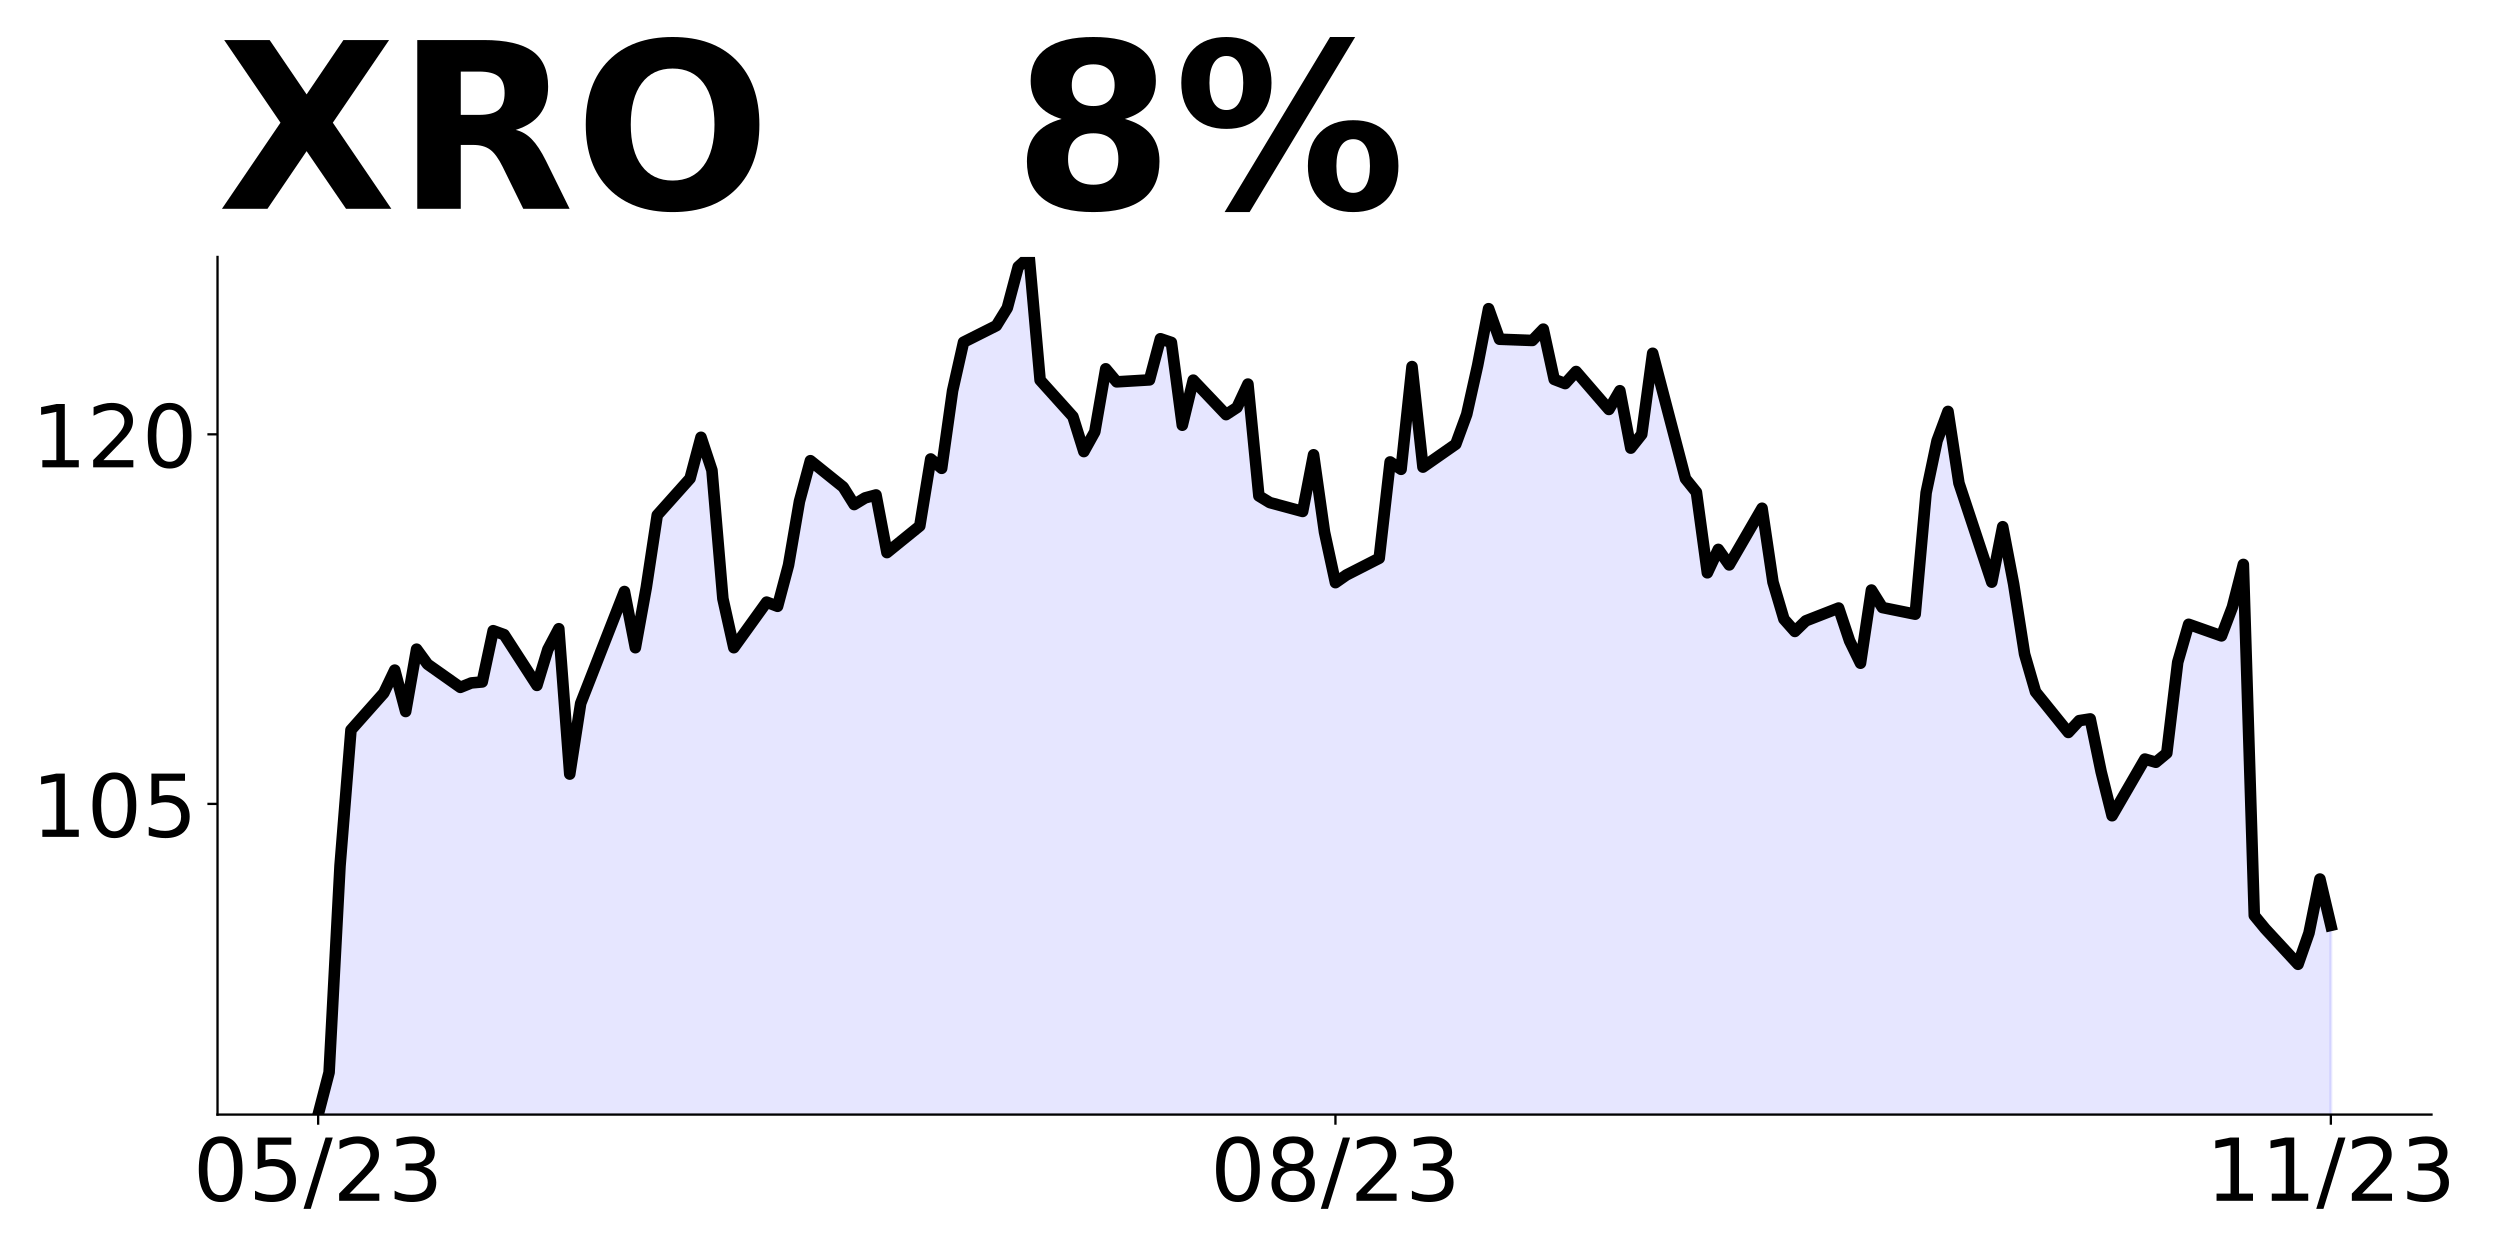
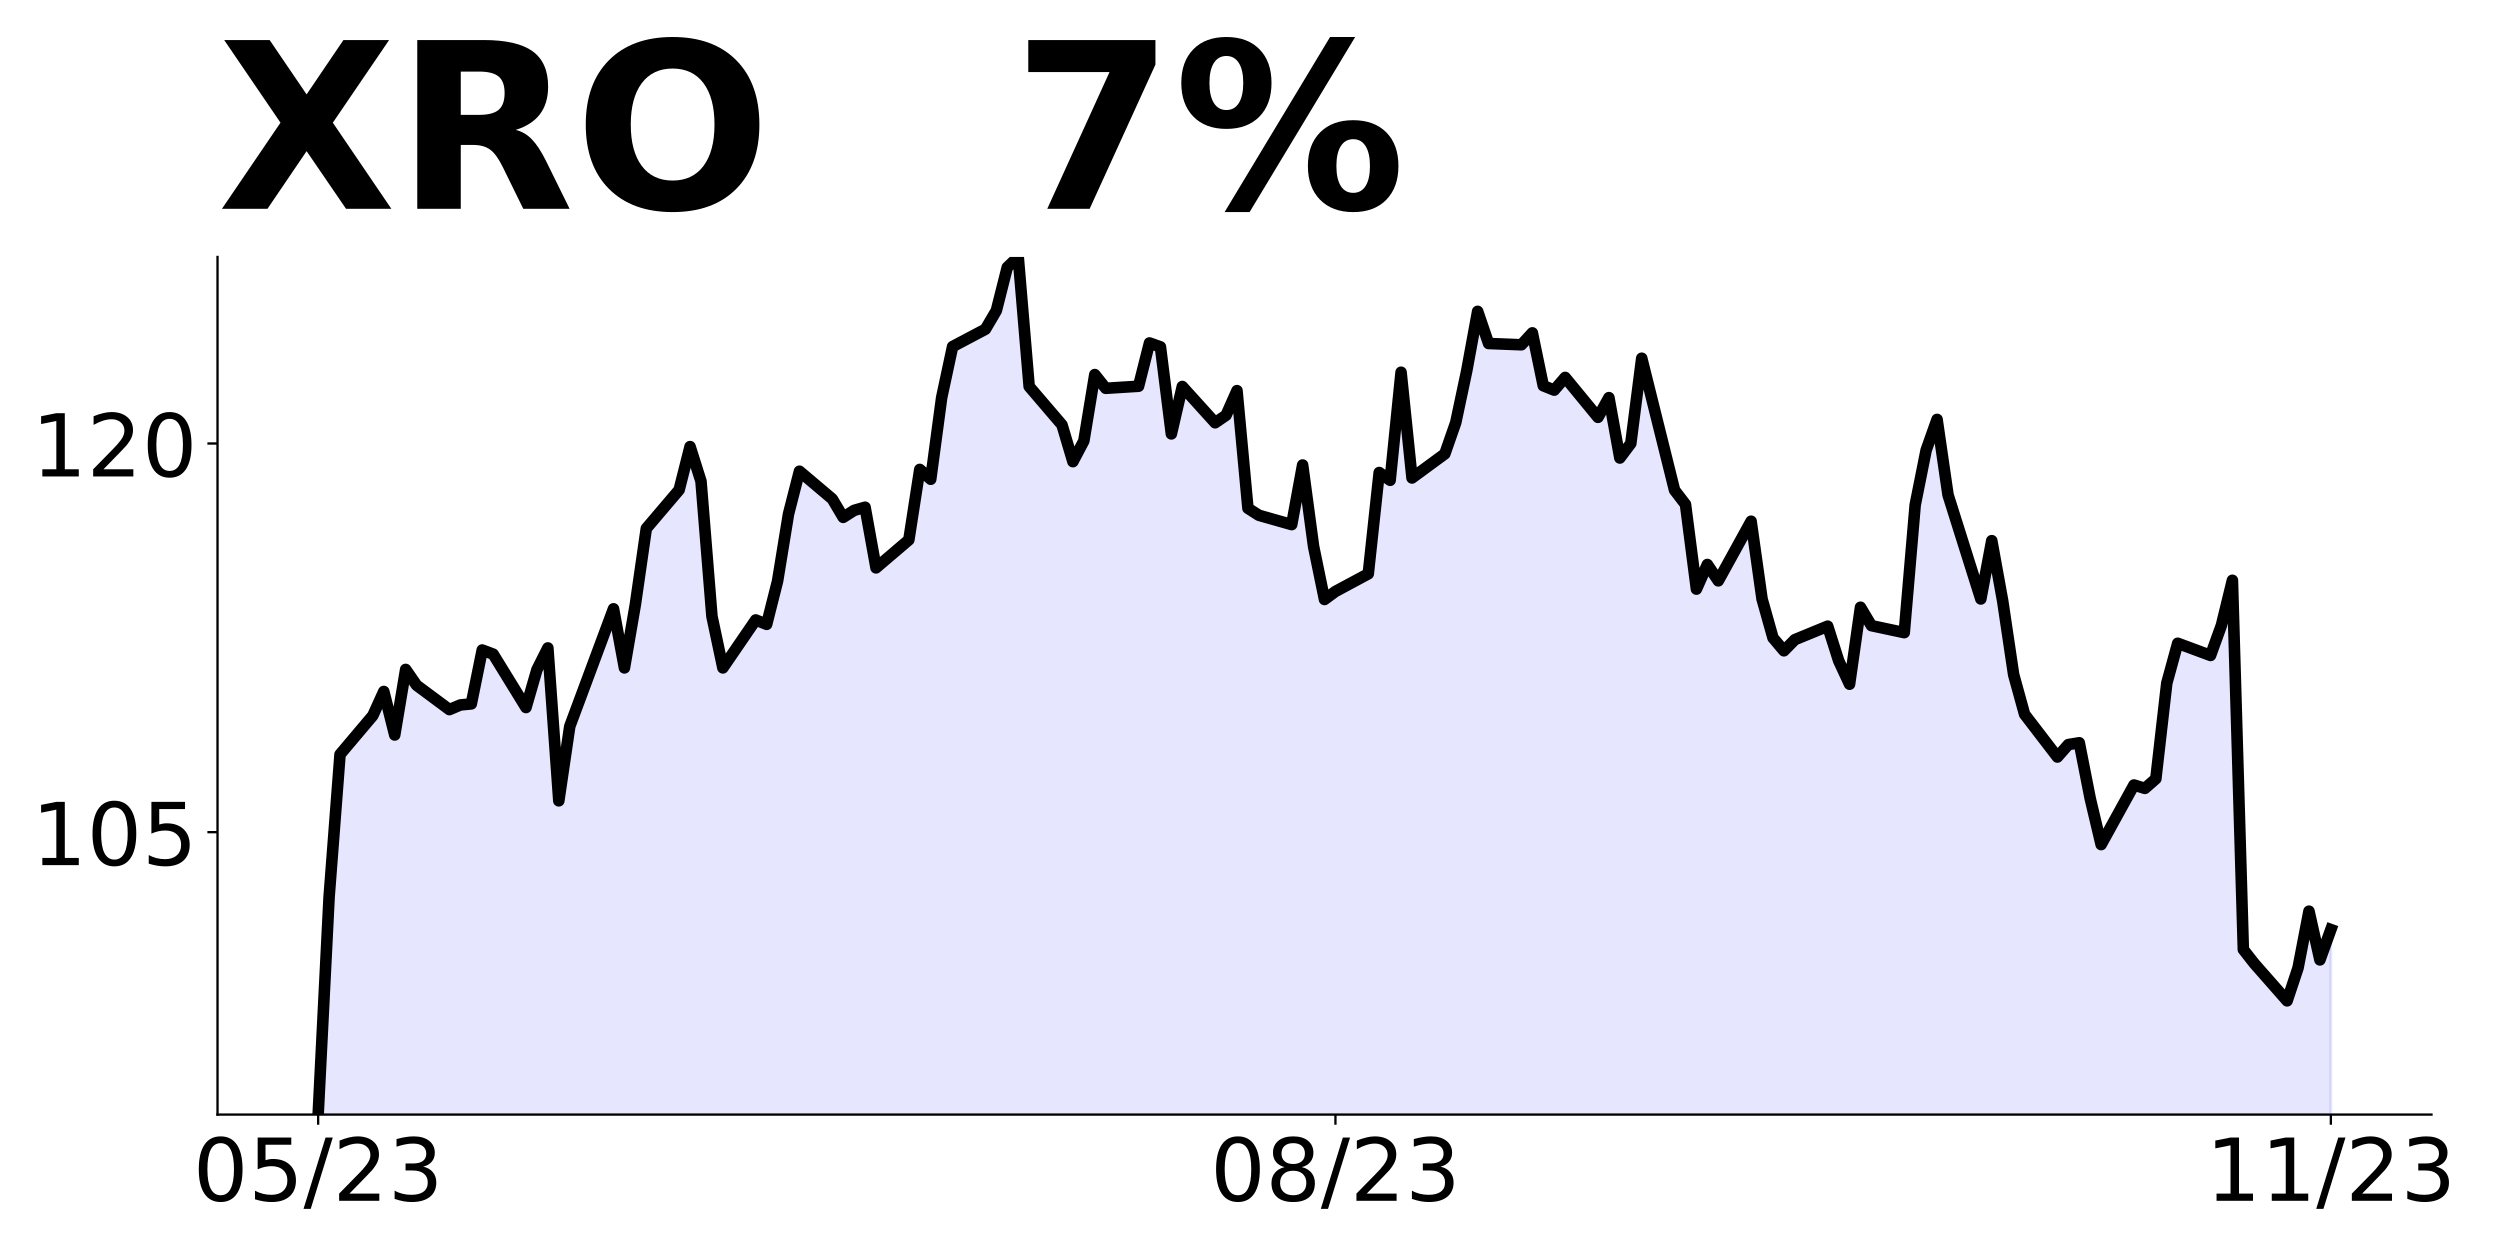
<svg xmlns="http://www.w3.org/2000/svg" xmlns:xlink="http://www.w3.org/1999/xlink" height="432pt" version="1.1" viewBox="0 0 864 432" width="864pt">
  <defs>
    <style type="text/css">
*{stroke-linecap:butt;stroke-linejoin:round;}
  </style>
  </defs>
  <g id="figure_1">
    <g id="patch_1">
      <path d="M 0 432  L 864 432  L 864 0  L 0 0  z " style="fill:none;" />
    </g>
    <g id="axes_1">
      <g id="patch_2">
        <path d="M 75.175 385.2  L 840.324 385.2  L 840.324 88.8  L 75.175 88.8  z " style="fill:none;" />
      </g>
      <g id="PolyCollection_1">
-         <path clip-path="url(#pb54c803c1d)" d="M 109.954 1171.882  L 109.954 385.2  L 113.735 370.64  L 117.515 299.201  L 121.296 252.284  L 132.637 239.512  L 136.417 231.593  L 140.198 245.898  L 143.978 224.356  L 147.758 229.55  L 159.099 237.553  L 162.88 236.021  L 166.66 235.68  L 170.441 217.969  L 174.221 219.332  L 185.562 236.872  L 189.342 224.441  L 193.123 217.288  L 196.903 267.526  L 200.684 243.088  L 215.805 204.431  L 219.586 223.845  L 223.366 202.983  L 227.146 178.035  L 238.487 165.348  L 242.268 151.128  L 246.048 162.538  L 249.829 206.9  L 253.609 223.845  L 264.95 208.092  L 268.73 209.54  L 272.511 195.32  L 276.291 173.267  L 280.072 159.217  L 291.413 168.328  L 295.193 174.374  L 298.973 172.075  L 302.754 171.053  L 306.534 190.978  L 317.875 181.782  L 321.656 158.621  L 325.436 161.857  L 329.217 135.035  L 332.997 118.261  L 344.338 112.556  L 348.118 106.426  L 351.899 92.206  L 355.679 88.8  L 359.46 131.374  L 370.801 143.976  L 374.581 156.067  L 378.361 149.255  L 382.142 127.457  L 385.922 131.97  L 397.263 131.289  L 401.044 117.069  L 404.824 118.346  L 408.604 146.956  L 412.385 131.374  L 423.726 143.295  L 427.506 140.825  L 431.287 132.736  L 435.067 171.393  L 438.848 173.692  L 450.189 176.758  L 453.969 157.174  L 457.749 183.91  L 461.53 201.366  L 465.31 198.726  L 476.651 192.936  L 480.432 159.643  L 484.212 162.197  L 487.992 126.691  L 491.773 161.431  L 503.114 153.512  L 506.894 143.21  L 510.675 126.265  L 514.455 106.681  L 518.236 117.239  L 529.577 117.665  L 533.357 113.748  L 537.137 131.118  L 540.918 132.566  L 544.698 128.394  L 556.039 141.507  L 559.82 135.035  L 563.6 154.875  L 567.38 150.106  L 571.161 122.093  L 582.502 165.433  L 586.282 170.116  L 590.063 197.96  L 593.843 189.871  L 597.623 195.235  L 608.965 175.651  L 612.745 201.195  L 616.525 213.967  L 620.306 218.225  L 624.086 214.563  L 635.427 210.136  L 639.208 221.46  L 642.988 229.209  L 646.768 203.92  L 650.549 209.965  L 661.89 212.265  L 665.67 170.287  L 669.451 152.32  L 673.231 142.188  L 677.011 166.966  L 688.353 201.195  L 692.133 182.037  L 695.913 201.876  L 699.694 226.058  L 703.474 239.086  L 714.815 253.136  L 718.596 249.048  L 722.376 248.452  L 726.156 266.759  L 729.937 281.916  L 741.278 262.332  L 745.058 263.438  L 748.839 260.288  L 752.619 228.868  L 756.399 215.756  L 767.741 219.758  L 771.521 209.795  L 775.301 195.065  L 779.082 316.4  L 782.862 320.998  L 794.203 333.26  L 797.984 322.446  L 801.764 303.799  L 805.544 319.806  L 805.544 1171.882  L 805.544 1171.882  L 801.764 1171.882  L 797.984 1171.882  L 794.203 1171.882  L 782.862 1171.882  L 779.082 1171.882  L 775.301 1171.882  L 771.521 1171.882  L 767.741 1171.882  L 756.399 1171.882  L 752.619 1171.882  L 748.839 1171.882  L 745.058 1171.882  L 741.278 1171.882  L 729.937 1171.882  L 726.156 1171.882  L 722.376 1171.882  L 718.596 1171.882  L 714.815 1171.882  L 703.474 1171.882  L 699.694 1171.882  L 695.913 1171.882  L 692.133 1171.882  L 688.353 1171.882  L 677.011 1171.882  L 673.231 1171.882  L 669.451 1171.882  L 665.67 1171.882  L 661.89 1171.882  L 650.549 1171.882  L 646.768 1171.882  L 642.988 1171.882  L 639.208 1171.882  L 635.427 1171.882  L 624.086 1171.882  L 620.306 1171.882  L 616.525 1171.882  L 612.745 1171.882  L 608.965 1171.882  L 597.623 1171.882  L 593.843 1171.882  L 590.063 1171.882  L 586.282 1171.882  L 582.502 1171.882  L 571.161 1171.882  L 567.38 1171.882  L 563.6 1171.882  L 559.82 1171.882  L 556.039 1171.882  L 544.698 1171.882  L 540.918 1171.882  L 537.137 1171.882  L 533.357 1171.882  L 529.577 1171.882  L 518.236 1171.882  L 514.455 1171.882  L 510.675 1171.882  L 506.894 1171.882  L 503.114 1171.882  L 491.773 1171.882  L 487.992 1171.882  L 484.212 1171.882  L 480.432 1171.882  L 476.651 1171.882  L 465.31 1171.882  L 461.53 1171.882  L 457.749 1171.882  L 453.969 1171.882  L 450.189 1171.882  L 438.848 1171.882  L 435.067 1171.882  L 431.287 1171.882  L 427.506 1171.882  L 423.726 1171.882  L 412.385 1171.882  L 408.604 1171.882  L 404.824 1171.882  L 401.044 1171.882  L 397.263 1171.882  L 385.922 1171.882  L 382.142 1171.882  L 378.361 1171.882  L 374.581 1171.882  L 370.801 1171.882  L 359.46 1171.882  L 355.679 1171.882  L 351.899 1171.882  L 348.118 1171.882  L 344.338 1171.882  L 332.997 1171.882  L 329.217 1171.882  L 325.436 1171.882  L 321.656 1171.882  L 317.875 1171.882  L 306.534 1171.882  L 302.754 1171.882  L 298.973 1171.882  L 295.193 1171.882  L 291.413 1171.882  L 280.072 1171.882  L 276.291 1171.882  L 272.511 1171.882  L 268.73 1171.882  L 264.95 1171.882  L 253.609 1171.882  L 249.829 1171.882  L 246.048 1171.882  L 242.268 1171.882  L 238.487 1171.882  L 227.146 1171.882  L 223.366 1171.882  L 219.586 1171.882  L 215.805 1171.882  L 200.684 1171.882  L 196.903 1171.882  L 193.123 1171.882  L 189.342 1171.882  L 185.562 1171.882  L 174.221 1171.882  L 170.441 1171.882  L 166.66 1171.882  L 162.88 1171.882  L 159.099 1171.882  L 147.758 1171.882  L 143.978 1171.882  L 140.198 1171.882  L 136.417 1171.882  L 132.637 1171.882  L 121.296 1171.882  L 117.515 1171.882  L 113.735 1171.882  L 109.954 1171.882  z " style="fill:#0000ff;fill-opacity:0.1;stroke:#0000ff;stroke-opacity:0.1;" />
+         <path clip-path="url(#p50b6efa6d6)" d="M 109.954 1227.836  L 109.954 385.2  L 113.735 310.07  L 117.515 260.73  L 128.856 247.298  L 132.637 238.97  L 136.417 254.014  L 140.198 231.359  L 143.978 236.821  L 155.319 245.238  L 159.099 243.626  L 162.88 243.268  L 166.66 224.643  L 170.441 226.075  L 181.782 244.522  L 185.562 231.448  L 189.342 223.926  L 193.123 276.759  L 196.903 251.059  L 212.025 210.405  L 215.805 230.821  L 219.586 208.882  L 223.366 182.645  L 234.707 169.303  L 238.487 154.348  L 242.268 166.348  L 246.048 213.001  L 249.829 230.821  L 261.17 214.255  L 264.95 215.777  L 268.73 200.823  L 272.511 177.63  L 276.291 162.855  L 287.632 172.437  L 291.413 178.795  L 295.193 176.377  L 298.973 175.302  L 302.754 196.256  L 314.095 186.585  L 317.875 162.228  L 321.656 165.631  L 325.436 137.424  L 329.217 119.783  L 340.558 113.784  L 344.338 107.336  L 348.118 92.382  L 351.899 88.8  L 355.679 133.573  L 367.02 146.826  L 370.801 159.542  L 374.581 152.378  L 378.361 129.454  L 382.142 134.2  L 393.483 133.484  L 397.263 118.53  L 401.044 119.873  L 404.824 149.96  L 408.604 133.573  L 419.946 146.11  L 423.726 143.513  L 427.506 135.006  L 431.287 175.66  L 435.067 178.078  L 446.408 181.302  L 450.189 160.706  L 453.969 188.824  L 457.749 207.181  L 461.53 204.405  L 472.871 198.316  L 476.651 163.303  L 480.432 165.989  L 484.212 128.648  L 487.992 165.183  L 499.334 156.856  L 503.114 146.02  L 506.894 128.201  L 510.675 107.605  L 514.455 118.709  L 525.796 119.156  L 529.577 115.037  L 533.357 133.305  L 537.137 134.827  L 540.918 130.439  L 552.259 144.229  L 556.039 137.424  L 559.82 158.288  L 563.6 153.274  L 567.38 123.813  L 578.722 169.392  L 582.502 174.317  L 586.282 203.599  L 590.063 195.092  L 593.843 200.734  L 605.184 180.138  L 608.965 207.002  L 612.745 220.434  L 616.525 224.911  L 620.306 221.061  L 631.647 216.404  L 635.427 228.314  L 639.208 236.463  L 642.988 209.867  L 646.768 216.225  L 658.11 218.643  L 661.89 174.496  L 665.67 155.602  L 669.451 144.946  L 673.231 171.004  L 684.572 207.002  L 688.353 186.854  L 692.133 207.718  L 695.913 233.149  L 699.694 246.85  L 711.035 261.625  L 714.815 257.327  L 718.596 256.7  L 722.376 275.953  L 726.156 291.892  L 737.498 271.296  L 741.278 272.461  L 745.058 269.147  L 748.839 236.105  L 752.619 222.314  L 763.96 226.523  L 767.741 216.046  L 771.521 200.554  L 775.301 328.159  L 779.082 332.994  L 790.423 345.889  L 794.203 334.516  L 797.984 314.906  L 801.764 331.741  L 805.544 321.264  L 805.544 1227.836  L 805.544 1227.836  L 801.764 1227.836  L 797.984 1227.836  L 794.203 1227.836  L 790.423 1227.836  L 779.082 1227.836  L 775.301 1227.836  L 771.521 1227.836  L 767.741 1227.836  L 763.96 1227.836  L 752.619 1227.836  L 748.839 1227.836  L 745.058 1227.836  L 741.278 1227.836  L 737.498 1227.836  L 726.156 1227.836  L 722.376 1227.836  L 718.596 1227.836  L 714.815 1227.836  L 711.035 1227.836  L 699.694 1227.836  L 695.913 1227.836  L 692.133 1227.836  L 688.353 1227.836  L 684.572 1227.836  L 673.231 1227.836  L 669.451 1227.836  L 665.67 1227.836  L 661.89 1227.836  L 658.11 1227.836  L 646.768 1227.836  L 642.988 1227.836  L 639.208 1227.836  L 635.427 1227.836  L 631.647 1227.836  L 620.306 1227.836  L 616.525 1227.836  L 612.745 1227.836  L 608.965 1227.836  L 605.184 1227.836  L 593.843 1227.836  L 590.063 1227.836  L 586.282 1227.836  L 582.502 1227.836  L 578.722 1227.836  L 567.38 1227.836  L 563.6 1227.836  L 559.82 1227.836  L 556.039 1227.836  L 552.259 1227.836  L 540.918 1227.836  L 537.137 1227.836  L 533.357 1227.836  L 529.577 1227.836  L 525.796 1227.836  L 514.455 1227.836  L 510.675 1227.836  L 506.894 1227.836  L 503.114 1227.836  L 499.334 1227.836  L 487.992 1227.836  L 484.212 1227.836  L 480.432 1227.836  L 476.651 1227.836  L 472.871 1227.836  L 461.53 1227.836  L 457.749 1227.836  L 453.969 1227.836  L 450.189 1227.836  L 446.408 1227.836  L 435.067 1227.836  L 431.287 1227.836  L 427.506 1227.836  L 423.726 1227.836  L 419.946 1227.836  L 408.604 1227.836  L 404.824 1227.836  L 401.044 1227.836  L 397.263 1227.836  L 393.483 1227.836  L 382.142 1227.836  L 378.361 1227.836  L 374.581 1227.836  L 370.801 1227.836  L 367.02 1227.836  L 355.679 1227.836  L 351.899 1227.836  L 348.118 1227.836  L 344.338 1227.836  L 340.558 1227.836  L 329.217 1227.836  L 325.436 1227.836  L 321.656 1227.836  L 317.875 1227.836  L 314.095 1227.836  L 302.754 1227.836  L 298.973 1227.836  L 295.193 1227.836  L 291.413 1227.836  L 287.632 1227.836  L 276.291 1227.836  L 272.511 1227.836  L 268.73 1227.836  L 264.95 1227.836  L 261.17 1227.836  L 249.829 1227.836  L 246.048 1227.836  L 242.268 1227.836  L 238.487 1227.836  L 234.707 1227.836  L 223.366 1227.836  L 219.586 1227.836  L 215.805 1227.836  L 212.025 1227.836  L 196.903 1227.836  L 193.123 1227.836  L 189.342 1227.836  L 185.562 1227.836  L 181.782 1227.836  L 170.441 1227.836  L 166.66 1227.836  L 162.88 1227.836  L 159.099 1227.836  L 155.319 1227.836  L 143.978 1227.836  L 140.198 1227.836  L 136.417 1227.836  L 132.637 1227.836  L 128.856 1227.836  L 117.515 1227.836  L 113.735 1227.836  L 109.954 1227.836  z " style="fill:#0000ff;fill-opacity:0.1;stroke:#0000ff;stroke-opacity:0.1;" />
      </g>
      <g id="matplotlib.axis_1">
        <g id="xtick_1">
          <g id="line2d_1">
            <defs>
-               <path d="M 0 0  L 0 3.5  " id="m265527ef6c" style="stroke:#000000;stroke-width:0.8;" />
+               <path d="M 0 0  L 0 3.5  " id="m0e0f75cbc5" style="stroke:#000000;stroke-width:0.8;" />
            </defs>
            <g>
-               <use style="stroke:#000000;stroke-width:0.8;" x="109.954" xlink:href="#m265527ef6c" y="385.2" />
+               <use style="stroke:#000000;stroke-width:0.8;" x="109.954" xlink:href="#m0e0f75cbc5" y="385.2" />
            </g>
          </g>
          <g id="text_1">
            <defs>
              <path d="M 31.781 66.406  Q 24.172 66.406 20.328 58.906  Q 16.5 51.422 16.5 36.375  Q 16.5 21.391 20.328 13.891  Q 24.172 6.391 31.781 6.391  Q 39.453 6.391 43.281 13.891  Q 47.125 21.391 47.125 36.375  Q 47.125 51.422 43.281 58.906  Q 39.453 66.406 31.781 66.406  z M 31.781 74.219  Q 44.047 74.219 50.516 64.516  Q 56.984 54.828 56.984 36.375  Q 56.984 17.969 50.516 8.266  Q 44.047 -1.422 31.781 -1.422  Q 19.531 -1.422 13.062 8.266  Q 6.594 17.969 6.594 36.375  Q 6.594 54.828 13.062 64.516  Q 19.531 74.219 31.781 74.219  z " id="DejaVuSans-48" />
              <path d="M 10.797 72.906  L 49.516 72.906  L 49.516 64.594  L 19.828 64.594  L 19.828 46.734  Q 21.969 47.469 24.109 47.828  Q 26.266 48.188 28.422 48.188  Q 40.625 48.188 47.75 41.5  Q 54.891 34.812 54.891 23.391  Q 54.891 11.625 47.562 5.094  Q 40.234 -1.422 26.906 -1.422  Q 22.312 -1.422 17.547 -0.641  Q 12.797 0.141 7.719 1.703  L 7.719 11.625  Q 12.109 9.234 16.797 8.062  Q 21.484 6.891 26.703 6.891  Q 35.156 6.891 40.078 11.328  Q 45.016 15.766 45.016 23.391  Q 45.016 31 40.078 35.438  Q 35.156 39.891 26.703 39.891  Q 22.75 39.891 18.812 39.016  Q 14.891 38.141 10.797 36.281  z " id="DejaVuSans-53" />
              <path d="M 25.391 72.906  L 33.688 72.906  L 8.297 -9.281  L 0 -9.281  z " id="DejaVuSans-47" />
              <path d="M 19.188 8.297  L 53.609 8.297  L 53.609 0  L 7.328 0  L 7.328 8.297  Q 12.938 14.109 22.625 23.891  Q 32.328 33.688 34.812 36.531  Q 39.547 41.844 41.422 45.531  Q 43.312 49.219 43.312 52.781  Q 43.312 58.594 39.234 62.25  Q 35.156 65.922 28.609 65.922  Q 23.969 65.922 18.812 64.312  Q 13.672 62.703 7.812 59.422  L 7.812 69.391  Q 13.766 71.781 18.938 73  Q 24.125 74.219 28.422 74.219  Q 39.75 74.219 46.484 68.547  Q 53.219 62.891 53.219 53.422  Q 53.219 48.922 51.531 44.891  Q 49.859 40.875 45.406 35.406  Q 44.188 33.984 37.641 27.219  Q 31.109 20.453 19.188 8.297  z " id="DejaVuSans-50" />
              <path d="M 40.578 39.312  Q 47.656 37.797 51.625 33  Q 55.609 28.219 55.609 21.188  Q 55.609 10.406 48.188 4.484  Q 40.766 -1.422 27.094 -1.422  Q 22.516 -1.422 17.656 -0.516  Q 12.797 0.391 7.625 2.203  L 7.625 11.719  Q 11.719 9.328 16.594 8.109  Q 21.484 6.891 26.812 6.891  Q 36.078 6.891 40.938 10.547  Q 45.797 14.203 45.797 21.188  Q 45.797 27.641 41.281 31.266  Q 36.766 34.906 28.719 34.906  L 20.219 34.906  L 20.219 43.016  L 29.109 43.016  Q 36.375 43.016 40.234 45.922  Q 44.094 48.828 44.094 54.297  Q 44.094 59.906 40.109 62.906  Q 36.141 65.922 28.719 65.922  Q 24.656 65.922 20.016 65.031  Q 15.375 64.156 9.812 62.312  L 9.812 71.094  Q 15.438 72.656 20.344 73.438  Q 25.25 74.219 29.594 74.219  Q 40.828 74.219 47.359 69.109  Q 53.906 64.016 53.906 55.328  Q 53.906 49.266 50.438 45.094  Q 46.969 40.922 40.578 39.312  z " id="DejaVuSans-51" />
            </defs>
            <g transform="translate(66.72637 414.9953)scale(0.3 -0.3)">
              <use xlink:href="#DejaVuSans-48" />
              <use x="63.623" xlink:href="#DejaVuSans-53" />
              <use x="127.246" xlink:href="#DejaVuSans-47" />
              <use x="160.938" xlink:href="#DejaVuSans-50" />
              <use x="224.561" xlink:href="#DejaVuSans-51" />
            </g>
          </g>
        </g>
        <g id="xtick_2">
          <g id="line2d_2">
            <g>
-               <use style="stroke:#000000;stroke-width:0.8;" x="461.53" xlink:href="#m265527ef6c" y="385.2" />
+               <use style="stroke:#000000;stroke-width:0.8;" x="461.53" xlink:href="#m0e0f75cbc5" y="385.2" />
            </g>
          </g>
          <g id="text_2">
            <defs>
              <path d="M 31.781 34.625  Q 24.75 34.625 20.719 30.859  Q 16.703 27.094 16.703 20.516  Q 16.703 13.922 20.719 10.156  Q 24.75 6.391 31.781 6.391  Q 38.812 6.391 42.859 10.172  Q 46.922 13.969 46.922 20.516  Q 46.922 27.094 42.891 30.859  Q 38.875 34.625 31.781 34.625  z M 21.922 38.812  Q 15.578 40.375 12.031 44.719  Q 8.5 49.078 8.5 55.328  Q 8.5 64.062 14.719 69.141  Q 20.953 74.219 31.781 74.219  Q 42.672 74.219 48.875 69.141  Q 55.078 64.062 55.078 55.328  Q 55.078 49.078 51.531 44.719  Q 48 40.375 41.703 38.812  Q 48.828 37.156 52.797 32.312  Q 56.781 27.484 56.781 20.516  Q 56.781 9.906 50.312 4.234  Q 43.844 -1.422 31.781 -1.422  Q 19.734 -1.422 13.25 4.234  Q 6.781 9.906 6.781 20.516  Q 6.781 27.484 10.781 32.312  Q 14.797 37.156 21.922 38.812  z M 18.312 54.391  Q 18.312 48.734 21.844 45.562  Q 25.391 42.391 31.781 42.391  Q 38.141 42.391 41.719 45.562  Q 45.312 48.734 45.312 54.391  Q 45.312 60.062 41.719 63.234  Q 38.141 66.406 31.781 66.406  Q 25.391 66.406 21.844 63.234  Q 18.312 60.062 18.312 54.391  z " id="DejaVuSans-56" />
            </defs>
            <g transform="translate(418.3017 414.9953)scale(0.3 -0.3)">
              <use xlink:href="#DejaVuSans-48" />
              <use x="63.623" xlink:href="#DejaVuSans-56" />
              <use x="127.246" xlink:href="#DejaVuSans-47" />
              <use x="160.938" xlink:href="#DejaVuSans-50" />
              <use x="224.561" xlink:href="#DejaVuSans-51" />
            </g>
          </g>
        </g>
        <g id="xtick_3">
          <g id="line2d_3">
            <g>
-               <use style="stroke:#000000;stroke-width:0.8;" x="805.544" xlink:href="#m265527ef6c" y="385.2" />
+               <use style="stroke:#000000;stroke-width:0.8;" x="805.544" xlink:href="#m0e0f75cbc5" y="385.2" />
            </g>
          </g>
          <g id="text_3">
            <defs>
              <path d="M 12.406 8.297  L 28.516 8.297  L 28.516 63.922  L 10.984 60.406  L 10.984 69.391  L 28.422 72.906  L 38.281 72.906  L 38.281 8.297  L 54.391 8.297  L 54.391 0  L 12.406 0  z " id="DejaVuSans-49" />
            </defs>
            <g transform="translate(762.3162 414.9953)scale(0.3 -0.3)">
              <use xlink:href="#DejaVuSans-49" />
              <use x="63.623" xlink:href="#DejaVuSans-49" />
              <use x="127.246" xlink:href="#DejaVuSans-47" />
              <use x="160.938" xlink:href="#DejaVuSans-50" />
              <use x="224.561" xlink:href="#DejaVuSans-51" />
            </g>
          </g>
        </g>
      </g>
      <g id="matplotlib.axis_2">
        <g id="ytick_1">
          <g id="line2d_4">
            <defs>
-               <path d="M 0 0  L -3.5 0  " id="md3bdf87e24" style="stroke:#000000;stroke-width:0.8;" />
+               <path d="M 0 0  L -3.5 0  " id="m3a3d138b2c" style="stroke:#000000;stroke-width:0.8;" />
            </defs>
            <g>
-               <use style="stroke:#000000;stroke-width:0.8;" x="75.175" xlink:href="#md3bdf87e24" y="277.828" />
+               <use style="stroke:#000000;stroke-width:0.8;" x="75.175" xlink:href="#m3a3d138b2c" y="287.594" />
            </g>
          </g>
          <g id="text_4">
-             <g transform="translate(10.9125 289.2261)scale(0.3 -0.3)">
+             <g transform="translate(10.9125 298.9916)scale(0.3 -0.3)">
              <use xlink:href="#DejaVuSans-49" />
              <use x="63.623" xlink:href="#DejaVuSans-48" />
              <use x="127.246" xlink:href="#DejaVuSans-53" />
            </g>
          </g>
        </g>
        <g id="ytick_2">
          <g id="line2d_5">
            <g>
-               <use style="stroke:#000000;stroke-width:0.8;" x="75.175" xlink:href="#md3bdf87e24" y="150.106" />
+               <use style="stroke:#000000;stroke-width:0.8;" x="75.175" xlink:href="#m3a3d138b2c" y="153.274" />
            </g>
          </g>
          <g id="text_5">
-             <g transform="translate(10.9125 161.5042)scale(0.3 -0.3)">
+             <g transform="translate(10.9125 164.6713)scale(0.3 -0.3)">
              <use xlink:href="#DejaVuSans-49" />
              <use x="63.623" xlink:href="#DejaVuSans-50" />
              <use x="127.246" xlink:href="#DejaVuSans-48" />
            </g>
          </g>
        </g>
      </g>
      <g id="line2d_6">
-         <path clip-path="url(#pb54c803c1d)" d="M 109.954 385.2  L 113.735 370.64  L 117.515 299.201  L 121.296 252.284  L 132.637 239.512  L 136.417 231.593  L 140.198 245.898  L 143.978 224.356  L 147.758 229.55  L 159.099 237.553  L 162.88 236.021  L 166.66 235.68  L 170.441 217.969  L 174.221 219.332  L 185.562 236.872  L 189.342 224.441  L 193.123 217.288  L 196.903 267.526  L 200.684 243.088  L 215.805 204.431  L 219.586 223.845  L 223.366 202.983  L 227.146 178.035  L 238.487 165.348  L 242.268 151.128  L 246.048 162.538  L 249.829 206.9  L 253.609 223.845  L 264.95 208.092  L 268.73 209.54  L 272.511 195.32  L 276.291 173.267  L 280.072 159.217  L 291.413 168.328  L 295.193 174.374  L 298.973 172.075  L 302.754 171.053  L 306.534 190.978  L 317.875 181.782  L 321.656 158.621  L 325.436 161.857  L 329.217 135.035  L 332.997 118.261  L 344.338 112.556  L 348.118 106.426  L 351.899 92.206  L 355.679 88.8  L 359.46 131.374  L 370.801 143.976  L 374.581 156.067  L 378.361 149.255  L 382.142 127.457  L 385.922 131.97  L 397.263 131.289  L 401.044 117.069  L 404.824 118.346  L 408.604 146.956  L 412.385 131.374  L 423.726 143.295  L 427.506 140.825  L 431.287 132.736  L 435.067 171.393  L 438.848 173.692  L 450.189 176.758  L 453.969 157.174  L 457.749 183.91  L 461.53 201.366  L 465.31 198.726  L 476.651 192.936  L 480.432 159.643  L 484.212 162.197  L 487.992 126.691  L 491.773 161.431  L 503.114 153.512  L 506.894 143.21  L 510.675 126.265  L 514.455 106.681  L 518.236 117.239  L 529.577 117.665  L 533.357 113.748  L 537.137 131.118  L 540.918 132.566  L 544.698 128.394  L 556.039 141.507  L 559.82 135.035  L 563.6 154.875  L 567.38 150.106  L 571.161 122.093  L 582.502 165.433  L 586.282 170.116  L 590.063 197.96  L 593.843 189.871  L 597.623 195.235  L 608.965 175.651  L 612.745 201.195  L 616.525 213.967  L 620.306 218.225  L 624.086 214.563  L 635.427 210.136  L 639.208 221.46  L 642.988 229.209  L 646.768 203.92  L 650.549 209.965  L 661.89 212.265  L 665.67 170.287  L 669.451 152.32  L 673.231 142.188  L 677.011 166.966  L 688.353 201.195  L 692.133 182.037  L 695.913 201.876  L 699.694 226.058  L 703.474 239.086  L 714.815 253.136  L 718.596 249.048  L 722.376 248.452  L 726.156 266.759  L 729.937 281.916  L 741.278 262.332  L 745.058 263.438  L 748.839 260.288  L 752.619 228.868  L 756.399 215.756  L 767.741 219.758  L 771.521 209.795  L 775.301 195.065  L 779.082 316.4  L 782.862 320.998  L 794.203 333.26  L 797.984 322.446  L 801.764 303.799  L 805.544 319.806  L 805.544 319.806  " style="fill:none;stroke:#000000;stroke-linecap:square;stroke-width:4;" />
+         <path clip-path="url(#p50b6efa6d6)" d="M 109.954 385.2  L 113.735 310.07  L 117.515 260.73  L 128.856 247.298  L 132.637 238.97  L 136.417 254.014  L 140.198 231.359  L 143.978 236.821  L 155.319 245.238  L 159.099 243.626  L 162.88 243.268  L 166.66 224.643  L 170.441 226.075  L 181.782 244.522  L 185.562 231.448  L 189.342 223.926  L 193.123 276.759  L 196.903 251.059  L 212.025 210.405  L 215.805 230.821  L 219.586 208.882  L 223.366 182.645  L 234.707 169.303  L 238.487 154.348  L 242.268 166.348  L 246.048 213.001  L 249.829 230.821  L 261.17 214.255  L 264.95 215.777  L 268.73 200.823  L 272.511 177.63  L 276.291 162.855  L 287.632 172.437  L 291.413 178.795  L 295.193 176.377  L 298.973 175.302  L 302.754 196.256  L 314.095 186.585  L 317.875 162.228  L 321.656 165.631  L 325.436 137.424  L 329.217 119.783  L 340.558 113.784  L 344.338 107.336  L 348.118 92.382  L 351.899 88.8  L 355.679 133.573  L 367.02 146.826  L 370.801 159.542  L 374.581 152.378  L 378.361 129.454  L 382.142 134.2  L 393.483 133.484  L 397.263 118.53  L 401.044 119.873  L 404.824 149.96  L 408.604 133.573  L 419.946 146.11  L 423.726 143.513  L 427.506 135.006  L 431.287 175.66  L 435.067 178.078  L 446.408 181.302  L 450.189 160.706  L 453.969 188.824  L 457.749 207.181  L 461.53 204.405  L 472.871 198.316  L 476.651 163.303  L 480.432 165.989  L 484.212 128.648  L 487.992 165.183  L 499.334 156.856  L 503.114 146.02  L 506.894 128.201  L 510.675 107.605  L 514.455 118.709  L 525.796 119.156  L 529.577 115.037  L 533.357 133.305  L 537.137 134.827  L 540.918 130.439  L 552.259 144.229  L 556.039 137.424  L 559.82 158.288  L 563.6 153.274  L 567.38 123.813  L 578.722 169.392  L 582.502 174.317  L 586.282 203.599  L 590.063 195.092  L 593.843 200.734  L 605.184 180.138  L 608.965 207.002  L 612.745 220.434  L 616.525 224.911  L 620.306 221.061  L 631.647 216.404  L 635.427 228.314  L 639.208 236.463  L 642.988 209.867  L 646.768 216.225  L 658.11 218.643  L 661.89 174.496  L 665.67 155.602  L 669.451 144.946  L 673.231 171.004  L 684.572 207.002  L 688.353 186.854  L 692.133 207.718  L 695.913 233.149  L 699.694 246.85  L 711.035 261.625  L 714.815 257.327  L 718.596 256.7  L 722.376 275.953  L 726.156 291.892  L 737.498 271.296  L 741.278 272.461  L 745.058 269.147  L 748.839 236.105  L 752.619 222.314  L 763.96 226.523  L 767.741 216.046  L 771.521 200.554  L 775.301 328.159  L 779.082 332.994  L 790.423 345.889  L 794.203 334.516  L 797.984 314.906  L 801.764 331.741  L 805.544 321.264  L 805.544 321.264  " style="fill:none;stroke:#000000;stroke-linecap:square;stroke-width:4;" />
      </g>
      <g id="patch_3">
        <path d="M 75.175 385.2  L 75.175 88.8  " style="fill:none;stroke:#000000;stroke-linecap:square;stroke-linejoin:miter;stroke-width:0.8;" />
      </g>
      <g id="patch_4">
        <path d="M 75.175 385.2  L 840.324 385.2  " style="fill:none;stroke:#000000;stroke-linecap:square;stroke-linejoin:miter;stroke-width:0.8;" />
      </g>
      <g id="text_6">
        <defs>
          <path d="M 49.812 37.203  L 75.094 0  L 55.516 0  L 38.484 24.906  L 21.578 0  L 1.906 0  L 27.203 37.203  L 2.875 72.906  L 22.516 72.906  L 38.484 49.422  L 54.391 72.906  L 74.125 72.906  z " id="DejaVuSans-Bold-88" />
          <path d="M 35.891 40.578  Q 41.797 40.578 44.359 42.766  Q 46.922 44.969 46.922 50  Q 46.922 54.984 44.359 57.125  Q 41.797 59.281 35.891 59.281  L 27.984 59.281  L 27.984 40.578  z M 27.984 27.594  L 27.984 0  L 9.188 0  L 9.188 72.906  L 37.891 72.906  Q 52.297 72.906 59 68.062  Q 65.719 63.234 65.719 52.781  Q 65.719 45.562 62.219 40.922  Q 58.734 36.281 51.703 34.078  Q 55.562 33.203 58.609 30.094  Q 61.672 27 64.797 20.703  L 75 0  L 54.984 0  L 46.094 18.109  Q 43.406 23.578 40.641 25.578  Q 37.891 27.594 33.297 27.594  z " id="DejaVuSans-Bold-82" />
          <path d="M 42.484 60.594  Q 33.891 60.594 29.156 54.25  Q 24.422 47.906 24.422 36.375  Q 24.422 24.906 29.156 18.547  Q 33.891 12.203 42.484 12.203  Q 51.125 12.203 55.859 18.547  Q 60.594 24.906 60.594 36.375  Q 60.594 47.906 55.859 54.25  Q 51.125 60.594 42.484 60.594  z M 42.484 74.219  Q 60.062 74.219 70.016 64.156  Q 79.984 54.109 79.984 36.375  Q 79.984 18.703 70.016 8.641  Q 60.062 -1.422 42.484 -1.422  Q 24.953 -1.422 14.969 8.641  Q 4.984 18.703 4.984 36.375  Q 4.984 54.109 14.969 64.156  Q 24.953 74.219 42.484 74.219  z " id="DejaVuSans-Bold-79" />
          <path id="DejaVuSans-Bold-32" />
-           <path d="M 34.812 32.625  Q 29.547 32.625 26.703 29.734  Q 23.875 26.859 23.875 21.484  Q 23.875 16.109 26.703 13.25  Q 29.547 10.406 34.812 10.406  Q 40.047 10.406 42.828 13.25  Q 45.609 16.109 45.609 21.484  Q 45.609 26.906 42.828 29.766  Q 40.047 32.625 34.812 32.625  z M 21.094 38.812  Q 14.453 40.828 11.078 44.969  Q 7.719 49.125 7.719 55.328  Q 7.719 64.547 14.594 69.375  Q 21.484 74.219 34.812 74.219  Q 48.047 74.219 54.922 69.406  Q 61.812 64.594 61.812 55.328  Q 61.812 49.125 58.422 44.969  Q 55.031 40.828 48.391 38.812  Q 55.812 36.766 59.594 32.156  Q 63.375 27.547 63.375 20.516  Q 63.375 9.672 56.172 4.125  Q 48.969 -1.422 34.812 -1.422  Q 20.609 -1.422 13.359 4.125  Q 6.109 9.672 6.109 20.516  Q 6.109 27.547 9.891 32.156  Q 13.672 36.766 21.094 38.812  z M 25.484 53.422  Q 25.484 49.078 27.906 46.734  Q 30.328 44.391 34.812 44.391  Q 39.203 44.391 41.594 46.734  Q 44 49.078 44 53.422  Q 44 57.766 41.594 60.078  Q 39.203 62.406 34.812 62.406  Q 30.328 62.406 27.906 60.062  Q 25.484 57.719 25.484 53.422  z " id="DejaVuSans-Bold-56" />
+           <path d="M 6.688 72.906  L 61.625 72.906  L 61.625 62.312  L 33.203 0  L 14.891 0  L 41.797 59.078  L 6.688 59.078  z " id="DejaVuSans-Bold-55" />
          <path d="M 77.484 30.078  Q 74.031 30.078 72.125 27.078  Q 70.219 24.078 70.219 18.5  Q 70.219 12.891 72.094 9.891  Q 73.969 6.891 77.484 6.891  Q 81 6.891 82.859 9.891  Q 84.719 12.891 84.719 18.5  Q 84.719 24.078 82.828 27.078  Q 80.953 30.078 77.484 30.078  z M 77.484 38.281  Q 86.578 38.281 91.797 33  Q 97.016 27.734 97.016 18.5  Q 97.016 9.281 91.797 3.922  Q 86.578 -1.422 77.484 -1.422  Q 68.406 -1.422 63.156 3.922  Q 57.906 9.281 57.906 18.5  Q 57.906 27.688 63.156 32.984  Q 68.406 38.281 77.484 38.281  z M 32.719 -1.422  L 21.922 -1.422  L 67.484 74.219  L 78.328 74.219  z M 22.703 74.219  Q 31.781 74.219 36.984 68.922  Q 42.188 63.625 42.188 54.391  Q 42.188 45.172 36.984 39.844  Q 31.781 34.516 22.703 34.516  Q 13.625 34.516 8.422 39.844  Q 3.219 45.172 3.219 54.391  Q 3.219 63.625 8.422 68.922  Q 13.625 74.219 22.703 74.219  z M 22.703 66.016  Q 19.188 66.016 17.281 62.984  Q 15.375 59.969 15.375 54.391  Q 15.375 48.781 17.281 45.719  Q 19.188 42.672 22.703 42.672  Q 26.219 42.672 28.094 45.719  Q 29.984 48.781 29.984 54.391  Q 29.984 59.969 28.078 62.984  Q 26.172 66.016 22.703 66.016  z " id="DejaVuSans-Bold-37" />
        </defs>
        <g transform="translate(75.175 72.1625)scale(0.8 -0.8)">
          <use xlink:href="#DejaVuSans-Bold-88" />
          <use x="77.1" xlink:href="#DejaVuSans-Bold-82" />
          <use x="154.102" xlink:href="#DejaVuSans-Bold-79" />
          <use x="239.111" xlink:href="#DejaVuSans-Bold-32" />
          <use x="273.926" xlink:href="#DejaVuSans-Bold-32" />
          <use x="308.74" xlink:href="#DejaVuSans-Bold-32" />
-           <use x="343.555" xlink:href="#DejaVuSans-Bold-56" />
+           <use x="343.555" xlink:href="#DejaVuSans-Bold-55" />
          <use x="413.135" xlink:href="#DejaVuSans-Bold-37" />
        </g>
      </g>
    </g>
  </g>
  <defs>
-     <clipPath id="pb54c803c1d">
+     <clipPath id="p50b6efa6d6">
      <rect height="296.4" width="765.149" x="75.175" y="88.8" />
    </clipPath>
  </defs>
</svg>
